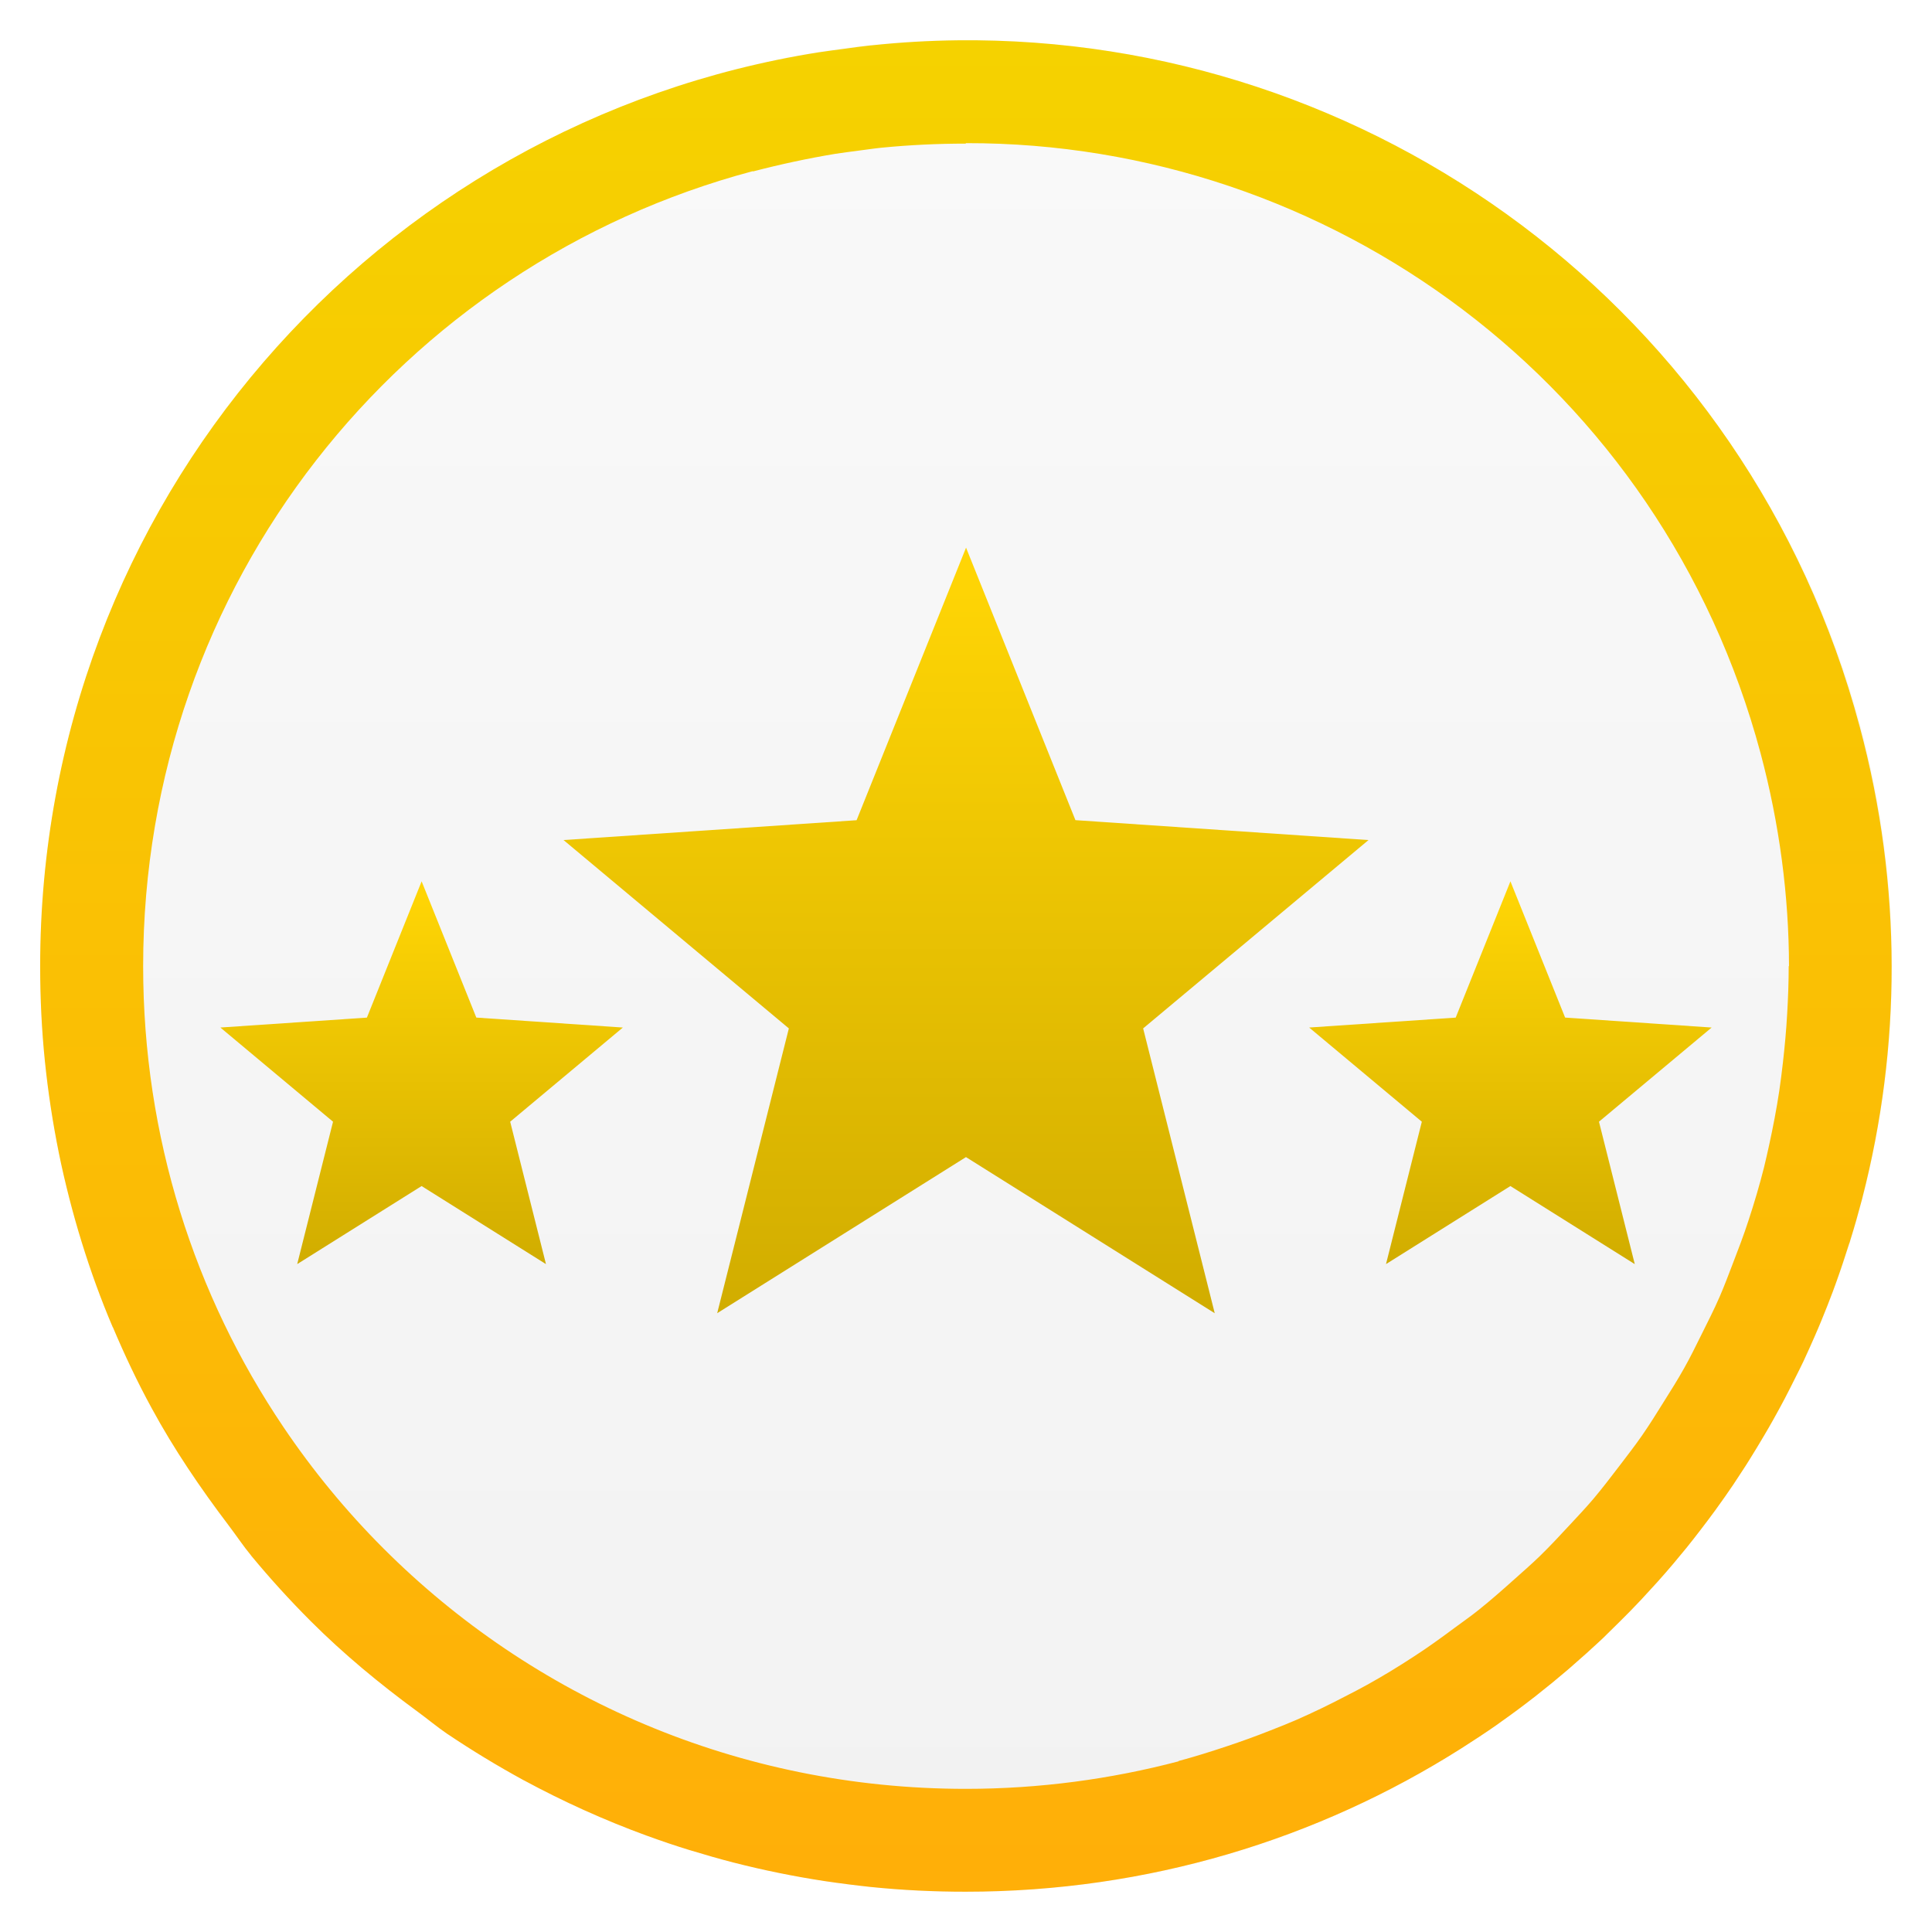
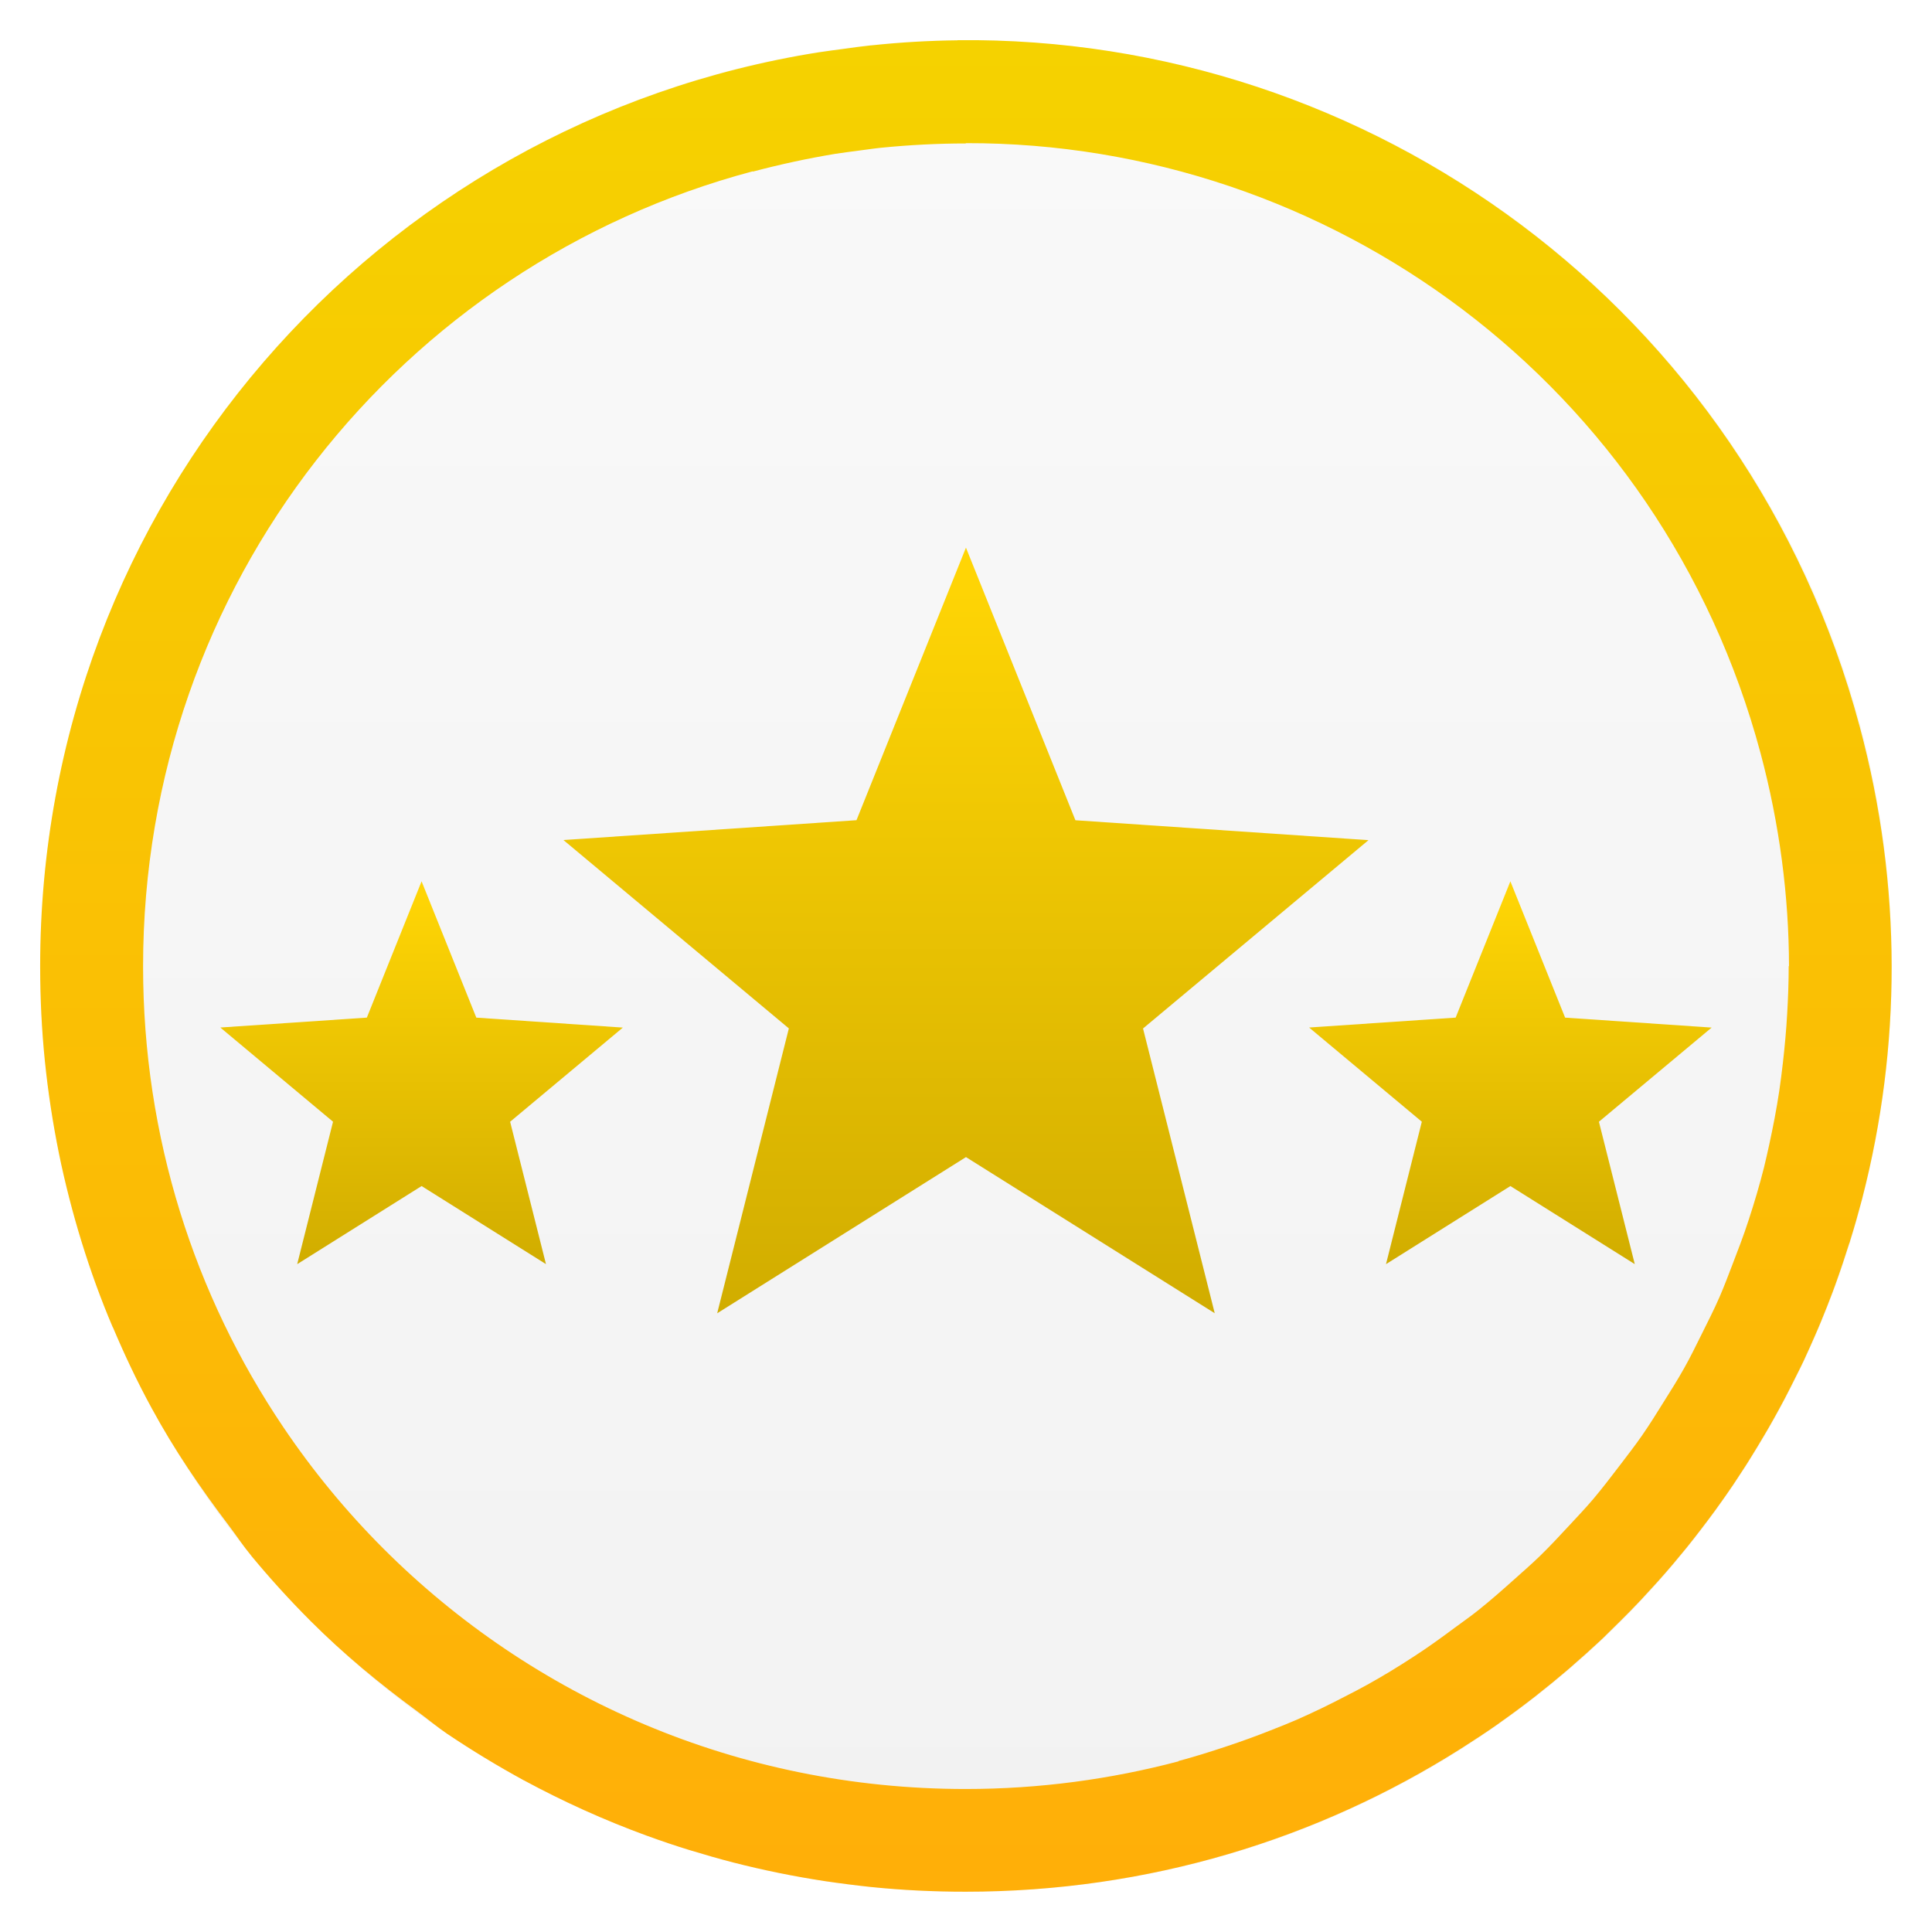
- <svg xmlns="http://www.w3.org/2000/svg" xmlns:xlink="http://www.w3.org/1999/xlink" width="48" height="48" viewBox="0 0 12.7 12.7" version="1.1" id="svg8">
+ <svg xmlns="http://www.w3.org/2000/svg" id="svg8" width="48" height="48" version="1.1" viewBox="0 0 12.7 12.7">
  <defs id="defs2">
-     <linearGradient id="linearGradient852">
-       <stop id="stop848" offset="0" style="stop-color:#d0ac00;stop-opacity:1" />
-       <stop id="stop850" offset="1" style="stop-color:#ffd505;stop-opacity:1" />
+     <linearGradient id="linearGradient1301-3" x1="-46.576" x2="-2.034" y1="24.203" y2="24.203" gradientTransform="matrix(.2646451 0 0 .2646393 .00287632 -5.5801142e-5)" gradientUnits="userSpaceOnUse">
+       <stop id="stop1295" style="stop-color:#f2f2f2" offset="0" />
+       <stop id="stop1297" style="stop-color:#f9f9f9" offset="1" />
    </linearGradient>
-     <linearGradient gradientTransform="matrix(0.2645833,0,0,0.2645833,-12.70001,1.8999998e-7)" gradientUnits="userSpaceOnUse" y2="24" x2="47" y1="24" x1="1" id="linearGradient1113" xlink:href="#linearGradient1111" />
-     <linearGradient id="linearGradient1111">
-       <stop id="stop1107" offset="0" style="stop-color:#cccccc;stop-opacity:1;" />
-       <stop id="stop1109" offset="1" style="stop-color:#f2f2f2;stop-opacity:1" />
+     <linearGradient id="linearGradient1370-5" x1="23.791" x2="23.791" y1="46.476" y2="1.002" gradientTransform="matrix(.2645985 0 0 .2645833 -1.5604509e-5 -8.5869184e-5)" gradientUnits="userSpaceOnUse">
+       <stop id="stop1364-5" style="stop-color:#ffaf08" offset="0" />
+       <stop id="stop1366-6" style="stop-color:#f5d200" offset="1" />
    </linearGradient>
-     <linearGradient gradientTransform="matrix(0,-0.2645833,-0.2645833,0,12.7,12.70001)" y2="47" x2="23.629" y1="47" x1="47" gradientUnits="userSpaceOnUse" id="linearGradient1125" xlink:href="#linearGradient1119" />
-     <linearGradient id="linearGradient1119">
-       <stop id="stop1115" offset="0" style="stop-color:#ffa400;stop-opacity:1" />
-       <stop id="stop1117" offset="1" style="stop-color:#ffe42f;stop-opacity:1" />
+     <linearGradient id="linearGradient853" x1="-1.903" x2="-3.099" y1="10.747" y2="3.2" gradientUnits="userSpaceOnUse">
+       <stop id="stop848" style="stop-color:#d0ac00" offset="0" />
+       <stop id="stop850" style="stop-color:#ffd505" offset="1" />
    </linearGradient>
-     <linearGradient gradientUnits="userSpaceOnUse" y2="46.681" x2="3.35" y1="46.681" x1="44.987" id="linearGradient1121" xlink:href="#linearGradient1131" gradientTransform="matrix(0.2645833,0,0,0.2645833,1.9e-7,10e-6)" />
-     <linearGradient id="linearGradient1131">
-       <stop style="stop-color:#ffac06;stop-opacity:1" offset="0" id="stop1127" />
-       <stop style="stop-color:#ffe22e;stop-opacity:1" offset="1" id="stop1129" />
-     </linearGradient>
-     <linearGradient id="linearGradient1299">
-       <stop style="stop-color:#f2f2f2;stop-opacity:1" offset="0" id="stop1295" />
-       <stop style="stop-color:#f9f9f9;stop-opacity:1" offset="1" id="stop1297" />
-     </linearGradient>
-     <linearGradient xlink:href="#linearGradient1299" id="linearGradient1301-3" x1="-46.576" y1="24.203" x2="-2.034" y2="24.203" gradientUnits="userSpaceOnUse" gradientTransform="matrix(0.2646451,0,0,0.2646393,0.00287632,-5.5801142e-5)" />
-     <linearGradient xlink:href="#linearGradient1368-3" id="linearGradient1370-5" x1="23.791" y1="46.476" x2="23.791" y2="1.002" gradientUnits="userSpaceOnUse" gradientTransform="matrix(0.2645985,0,0,0.2645833,-1.5604509e-5,-8.5869184e-5)" />
-     <linearGradient id="linearGradient1368-3">
-       <stop style="stop-color:#ffaf08;stop-opacity:1" offset="0" id="stop1364-5" />
-       <stop style="stop-color:#f5d200;stop-opacity:1" offset="1" id="stop1366-6" />
-     </linearGradient>
-     <linearGradient xlink:href="#linearGradient852" id="linearGradient853" x1="-1.903" y1="10.747" x2="-3.099" y2="3.2" gradientUnits="userSpaceOnUse" />
-     <linearGradient xlink:href="#linearGradient852" id="linearGradient853-3" x1="-1.903" y1="10.747" x2="-3.099" y2="3.2" gradientUnits="userSpaceOnUse" />
  </defs>
-   <rect transform="rotate(-90)" id="rect884-3-2" y="0.265" x="-12.435" width="12.171" ry="6.35" height="12.171" style="fill:url(#linearGradient1301-3);fill-opacity:1;stroke-width:0.308" rx="6.35" />
-   <path style="opacity:1;fill:url(#linearGradient1370-5);fill-opacity:1;stroke-width:0.741;stroke-opacity:0.55" d="m 6.295,0.265 c -0.187,0.002 -0.375,0.013 -0.564,0.033 -0.002,2.0558e-4 -0.004,3.175e-4 -0.006,5.2916e-4 -5.027e-4,5.424e-5 -0.001,-5.424e-5 -0.002,0 -0.057,0.006 -0.114,0.014 -0.171,0.022 -0.056,0.007 -0.112,0.015 -0.167,0.023 -3.44e-4,5.318e-5 -6.88e-4,-5.318e-5 -0.001,0 -0.001,1.6722e-4 -0.002,3.4396e-4 -0.003,5.2917e-4 -2.907,0.461 -5.117,2.966 -5.117,6.007 0,0.211 0.01,0.419 0.031,0.624 0.021,0.205 0.052,0.407 0.092,0.605 0.02,0.099 0.043,0.197 0.068,0.295 0.05,0.195 0.109,0.386 0.177,0.573 0.034,0.093 0.07,0.185 0.109,0.276 9.512e-5,2.257e-4 9.181e-4,2.91e-4 0.001,5.291e-4 0.077,0.182 0.161,0.36 0.255,0.532 0.147,0.271 0.32,0.525 0.505,0.769 0.05,0.066 0.096,0.136 0.149,0.2 0,0 0,5.29e-4 0,5.29e-4 0.124,0.15 0.255,0.294 0.392,0.431 0.216,0.216 0.452,0.411 0.699,0.592 0.067,0.049 0.131,0.103 0.2,0.15 0,0 5.292e-4,0 5.292e-4,0 0.162,0.109 0.329,0.21 0.501,0.304 0,0 5.292e-4,0 5.292e-4,0 0.259,0.14 0.529,0.262 0.808,0.364 0,0 5.292e-4,0 5.292e-4,0 0.093,0.034 0.187,0.066 0.282,0.095 0,0 5.292e-4,0 5.292e-4,0 0.095,0.029 0.192,0.057 0.289,0.082 0,0 5.292e-4,0 5.292e-4,0 0.195,0.05 0.393,0.09 0.594,0.121 0,0 5.291e-4,0 5.291e-4,0 0.101,0.015 0.203,0.028 0.305,0.039 0,0 5.292e-4,0 5.292e-4,0 0.205,0.021 0.413,0.031 0.623,0.031 1.2,0 2.315,-0.345 3.255,-0.94 0.08,-0.051 0.16,-0.103 0.237,-0.157 0.01,-0.007 0.02,-0.014 0.029,-0.021 0.071,-0.05 0.141,-0.102 0.209,-0.155 0.009,-0.007 0.019,-0.014 0.028,-0.022 0.065,-0.051 0.13,-0.104 0.193,-0.158 0.016,-0.013 0.031,-0.027 0.047,-0.041 0.057,-0.049 0.112,-0.099 0.167,-0.15 0.019,-0.017 0.037,-0.035 0.055,-0.053 0.05,-0.049 0.1,-0.098 0.149,-0.148 0.024,-0.025 0.047,-0.049 0.071,-0.074 0.037,-0.04 0.074,-0.08 0.11,-0.12 0.034,-0.038 0.068,-0.077 0.101,-0.116 0.029,-0.035 0.058,-0.07 0.087,-0.105 0.031,-0.038 0.061,-0.077 0.091,-0.116 0.033,-0.043 0.065,-0.085 0.097,-0.129 0.022,-0.03 0.043,-0.061 0.065,-0.091 0.036,-0.051 0.071,-0.103 0.105,-0.156 0.02,-0.03 0.04,-0.061 0.059,-0.092 0.03,-0.048 0.059,-0.096 0.088,-0.145 0.023,-0.038 0.045,-0.077 0.067,-0.116 0.025,-0.045 0.05,-0.09 0.074,-0.136 0.024,-0.046 0.047,-0.092 0.07,-0.138 0.018,-0.036 0.036,-0.071 0.053,-0.107 0.026,-0.056 0.051,-0.112 0.076,-0.169 0.014,-0.033 0.029,-0.066 0.042,-0.099 0.026,-0.064 0.052,-0.128 0.076,-0.193 0.008,-0.022 0.016,-0.044 0.024,-0.066 0.029,-0.081 0.056,-0.163 0.082,-0.245 0.001,-0.004 0.003,-0.009 0.005,-0.013 7.93e-4,-0.003 0.001,-0.005 0.002,-0.008 0.029,-0.092 0.055,-0.185 0.08,-0.279 2.2e-4,-8.467e-4 2.92e-4,-0.002 5.3e-4,-0.003 1.34e-4,-5.291e-4 3.7e-4,-0.001 5.29e-4,-0.002 0.253,-0.983 0.265,-2.043 -0.018,-3.096 C 11.49,2.03 9.008,0.235 6.295,0.265 Z m 0.054,0.676 c 2.393,-0.005 4.574,1.584 5.224,4.01 0.125,0.468 0.186,0.938 0.187,1.4 h -0.002 c 0,0.105 -0.004,0.209 -0.01,0.313 -0.006,0.108 -0.016,0.215 -0.028,0.321 -0.007,0.062 -0.015,0.124 -0.024,0.186 -0.018,0.12 -0.041,0.239 -0.067,0.358 -0.011,0.048 -0.021,0.096 -0.033,0.144 -0.03,0.118 -0.064,0.234 -0.102,0.349 -0.032,0.099 -0.069,0.195 -0.106,0.291 -0.027,0.07 -0.053,0.14 -0.083,0.209 -0.037,0.086 -0.08,0.169 -0.121,0.252 -0.037,0.074 -0.073,0.149 -0.114,0.221 -0.042,0.075 -0.088,0.148 -0.134,0.221 -0.046,0.074 -0.092,0.148 -0.142,0.22 -0.047,0.068 -0.098,0.133 -0.148,0.199 -0.056,0.073 -0.112,0.147 -0.172,0.218 -0.05,0.059 -0.104,0.116 -0.157,0.173 -0.064,0.069 -0.129,0.139 -0.197,0.205 -0.054,0.052 -0.11,0.101 -0.166,0.151 -0.076,0.068 -0.153,0.136 -0.233,0.2 -0.051,0.041 -0.104,0.078 -0.157,0.117 -0.09,0.067 -0.181,0.133 -0.276,0.194 -0.098,0.064 -0.198,0.125 -0.301,0.182 -0.047,0.026 -0.095,0.051 -0.144,0.076 -0.105,0.055 -0.213,0.107 -0.322,0.155 -0.056,0.024 -0.113,0.047 -0.17,0.069 -0.093,0.037 -0.187,0.071 -0.283,0.103 -0.105,0.035 -0.212,0.069 -0.321,0.098 l 5.291e-4,0.002 C 7.303,11.695 6.833,11.759 6.349,11.759 4.851,11.759 3.499,11.157 2.521,10.179 2.277,9.935 2.056,9.667 1.862,9.379 1.28,8.516 0.941,7.475 0.941,6.351 c 0,-2.511 1.695,-4.611 4.008,-5.226 l 5.291e-4,0.002 C 5.13,1.08 5.311,1.041 5.492,1.011 5.543,1.003 5.594,0.997 5.645,0.99 5.695,0.984 5.744,0.976 5.794,0.971 5.977,0.953 6.162,0.944 6.349,0.944 Z" id="path31-6-9" />
-   <path style="opacity:1;vector-effect:none;fill:url(#linearGradient853);fill-opacity:1;stroke:none;stroke-width:1.14;stroke-linecap:butt;stroke-linejoin:miter;stroke-miterlimit:4;stroke-dasharray:none;stroke-dashoffset:0;stroke-opacity:0.55" id="path845" d="M 0.363,10.247 -2.369,9.081 -4.607,11.034 -4.342,8.076 -6.891,6.551 -3.995,5.889 -3.333,2.993 -1.809,5.542 1.15,5.277 -0.803,7.515 Z" transform="matrix(0.6419449,0.1017206,-0.1017206,0.6419449,8.794378,2.017618)" />
-   <path transform="matrix(0.3209725,0.05086029,-0.05086029,0.3209725,3.993615,5.00225)" d="M 0.363,10.247 -2.369,9.081 -4.607,11.034 -4.342,8.076 -6.891,6.551 -3.995,5.889 -3.333,2.993 -1.809,5.542 1.15,5.277 -0.803,7.515 Z" id="path855" style="opacity:1;vector-effect:none;fill:url(#linearGradient853);fill-opacity:1;stroke:none;stroke-width:2.28;stroke-linecap:butt;stroke-linejoin:miter;stroke-miterlimit:4;stroke-dasharray:none;stroke-dashoffset:0;stroke-opacity:0.55;font-variant-east_asian:normal" />
-   <path style="opacity:1;vector-effect:none;fill:url(#linearGradient853);fill-opacity:1;stroke:none;stroke-width:2.28;stroke-linecap:butt;stroke-linejoin:miter;stroke-miterlimit:4;stroke-dasharray:none;stroke-dashoffset:0;stroke-opacity:0.55;font-variant-east_asian:normal" id="path859" d="M 0.363,10.247 -2.369,9.081 -4.607,11.034 -4.342,8.076 -6.891,6.551 -3.995,5.889 -3.333,2.993 -1.809,5.542 1.15,5.277 -0.803,7.515 Z" transform="matrix(0.3209725,0.05086029,-0.05086029,0.3209725,11.15082,5.00225)" />
+   <path id="rect884-3-2" transform="rotate(-90)" d="m-6.35 0.265c3.371 0 6.085 2.714 6.085 6.085s-2.714 6.085-6.085 6.085-6.085-2.714-6.085-6.085 2.714-6.085 6.085-6.085z" style="fill:url(#linearGradient1301-3);stroke-width:.308" />
+   <path id="path31-6-9" d="m6.295 0.265c-0.187 0.002-0.375 0.013-0.564 0.033-0.002 2.0558e-4 -0.004 3.175e-4 -0.006 5.2916e-4 -5.027e-4 5.424e-5 -0.001-5.424e-5 -0.002 0-0.057 0.006-0.114 0.014-0.171 0.022-0.056 0.007-0.112 0.015-0.167 0.023-3.44e-4 5.318e-5 -6.88e-4 -5.318e-5 -0.001 0-0.001 1.6722e-4 -0.002 3.4396e-4 -0.003 5.2917e-4 -2.907 0.461-5.117 2.966-5.117 6.007 0 0.211 0.01 0.419 0.031 0.624 0.021 0.205 0.052 0.407 0.092 0.605 0.02 0.099 0.043 0.197 0.068 0.295 0.05 0.195 0.109 0.386 0.177 0.573 0.034 0.093 0.07 0.185 0.109 0.276 9.512e-5 2.257e-4 9.181e-4 2.91e-4 0.001 5.291e-4 0.077 0.182 0.161 0.36 0.255 0.532 0.147 0.271 0.32 0.525 0.505 0.769 0.05 0.066 0.096 0.136 0.149 0.2v5.29e-4c0.124 0.15 0.255 0.294 0.392 0.431 0.216 0.216 0.452 0.411 0.699 0.592 0.067 0.049 0.131 0.103 0.2 0.15h5.292e-4c0.162 0.109 0.329 0.21 0.501 0.304h5.292e-4c0.259 0.14 0.529 0.262 0.808 0.364h5.292e-4c0.093 0.034 0.187 0.066 0.282 0.095h5.292e-4c0.095 0.029 0.192 0.057 0.289 0.082h5.292e-4c0.195 0.05 0.393 0.09 0.594 0.121h5.291e-4c0.101 0.015 0.203 0.028 0.305 0.039h5.292e-4c0.205 0.021 0.413 0.031 0.623 0.031 1.2 0 2.315-0.345 3.255-0.94 0.08-0.051 0.16-0.103 0.237-0.157 0.01-0.007 0.02-0.014 0.029-0.021 0.071-0.05 0.141-0.102 0.209-0.155 0.009-0.007 0.019-0.014 0.028-0.022 0.065-0.051 0.13-0.104 0.193-0.158 0.016-0.013 0.031-0.027 0.047-0.041 0.057-0.049 0.112-0.099 0.167-0.15 0.019-0.017 0.037-0.035 0.055-0.053 0.05-0.049 0.1-0.098 0.149-0.148 0.024-0.025 0.047-0.049 0.071-0.074 0.037-0.04 0.074-0.08 0.11-0.12 0.034-0.038 0.068-0.077 0.101-0.116 0.029-0.035 0.058-0.07 0.087-0.105 0.031-0.038 0.061-0.077 0.091-0.116 0.033-0.043 0.065-0.085 0.097-0.129 0.022-0.03 0.043-0.061 0.065-0.091 0.036-0.051 0.071-0.103 0.105-0.156 0.02-0.03 0.04-0.061 0.059-0.092 0.03-0.048 0.059-0.096 0.088-0.145 0.023-0.038 0.045-0.077 0.067-0.116 0.025-0.045 0.05-0.09 0.074-0.136 0.024-0.046 0.047-0.092 0.07-0.138 0.018-0.036 0.036-0.071 0.053-0.107 0.026-0.056 0.051-0.112 0.076-0.169 0.014-0.033 0.029-0.066 0.042-0.099 0.026-0.064 0.052-0.128 0.076-0.193 0.008-0.022 0.016-0.044 0.024-0.066 0.029-0.081 0.056-0.163 0.082-0.245 0.001-0.004 0.003-0.009 0.005-0.013 7.93e-4 -0.003 0.001-0.005 0.002-0.008 0.029-0.092 0.055-0.185 0.08-0.279 2.2e-4 -8.467e-4 2.92e-4 -0.002 5.3e-4 -0.003 1.34e-4 -5.291e-4 3.7e-4 -0.001 5.29e-4 -0.002 0.253-0.983 0.265-2.043-0.018-3.096-0.736-2.747-3.218-4.542-5.931-4.512zm0.054 0.676c2.393-0.005 4.574 1.584 5.224 4.01 0.125 0.468 0.186 0.938 0.187 1.4h-0.002c0 0.105-0.004 0.209-0.01 0.313-0.006 0.108-0.016 0.215-0.028 0.321-0.007 0.062-0.015 0.124-0.024 0.186-0.018 0.12-0.041 0.239-0.067 0.358-0.011 0.048-0.021 0.096-0.033 0.144-0.03 0.118-0.064 0.234-0.102 0.349-0.032 0.099-0.069 0.195-0.106 0.291-0.027 0.07-0.053 0.14-0.083 0.209-0.037 0.086-0.08 0.169-0.121 0.252-0.037 0.074-0.073 0.149-0.114 0.221-0.042 0.075-0.088 0.148-0.134 0.221-0.046 0.074-0.092 0.148-0.142 0.22-0.047 0.068-0.098 0.133-0.148 0.199-0.056 0.073-0.112 0.147-0.172 0.218-0.05 0.059-0.104 0.116-0.157 0.173-0.064 0.069-0.129 0.139-0.197 0.205-0.054 0.052-0.11 0.101-0.166 0.151-0.076 0.068-0.153 0.136-0.233 0.2-0.051 0.041-0.104 0.078-0.157 0.117-0.09 0.067-0.181 0.133-0.276 0.194-0.098 0.064-0.198 0.125-0.301 0.182-0.047 0.026-0.095 0.051-0.144 0.076-0.105 0.055-0.213 0.107-0.322 0.155-0.056 0.024-0.113 0.047-0.17 0.069-0.093 0.037-0.187 0.071-0.283 0.103-0.105 0.035-0.212 0.069-0.321 0.098l5.291e-4 0.002c-0.446 0.118-0.915 0.182-1.4 0.182-1.498 0-2.85-0.603-3.827-1.58-0.244-0.244-0.465-0.512-0.659-0.8-0.582-0.863-0.921-1.904-0.921-3.028 0-2.511 1.695-4.611 4.008-5.226l5.291e-4 0.002c0.181-0.048 0.362-0.087 0.543-0.117 0.051-0.008 0.102-0.014 0.153-0.021 0.05-0.006 0.099-0.014 0.149-0.019 0.182-0.018 0.367-0.028 0.555-0.028z" style="fill:url(#linearGradient1370-5);stroke-opacity:.55;stroke-width:.741" />
+   <path id="path845" transform="matrix(.6419449 .1017206 -.1017206 .6419449 8.794378 2.017618)" d="m0.363 10.247-2.732-1.166-2.238 1.954 0.265-2.959-2.55-1.525 2.896-0.662 0.662-2.896 1.525 2.55 2.959-0.265-1.954 2.238z" style="fill:url(#linearGradient853)" />
+   <path id="path855" transform="matrix(.3209725 .05086029 -.05086029 .3209725 3.993615 5.00225)" d="m0.363 10.247-2.732-1.166-2.238 1.954 0.265-2.959-2.55-1.525 2.896-0.662 0.662-2.896 1.525 2.55 2.959-0.265-1.954 2.238z" style="fill:url(#linearGradient853)" />
+   <path id="path859" transform="matrix(.3209725 .05086029 -.05086029 .3209725 11.15082 5.00225)" d="m0.363 10.247-2.732-1.166-2.238 1.954 0.265-2.959-2.55-1.525 2.896-0.662 0.662-2.896 1.525 2.55 2.959-0.265-1.954 2.238z" style="fill:url(#linearGradient853)" />
</svg>
